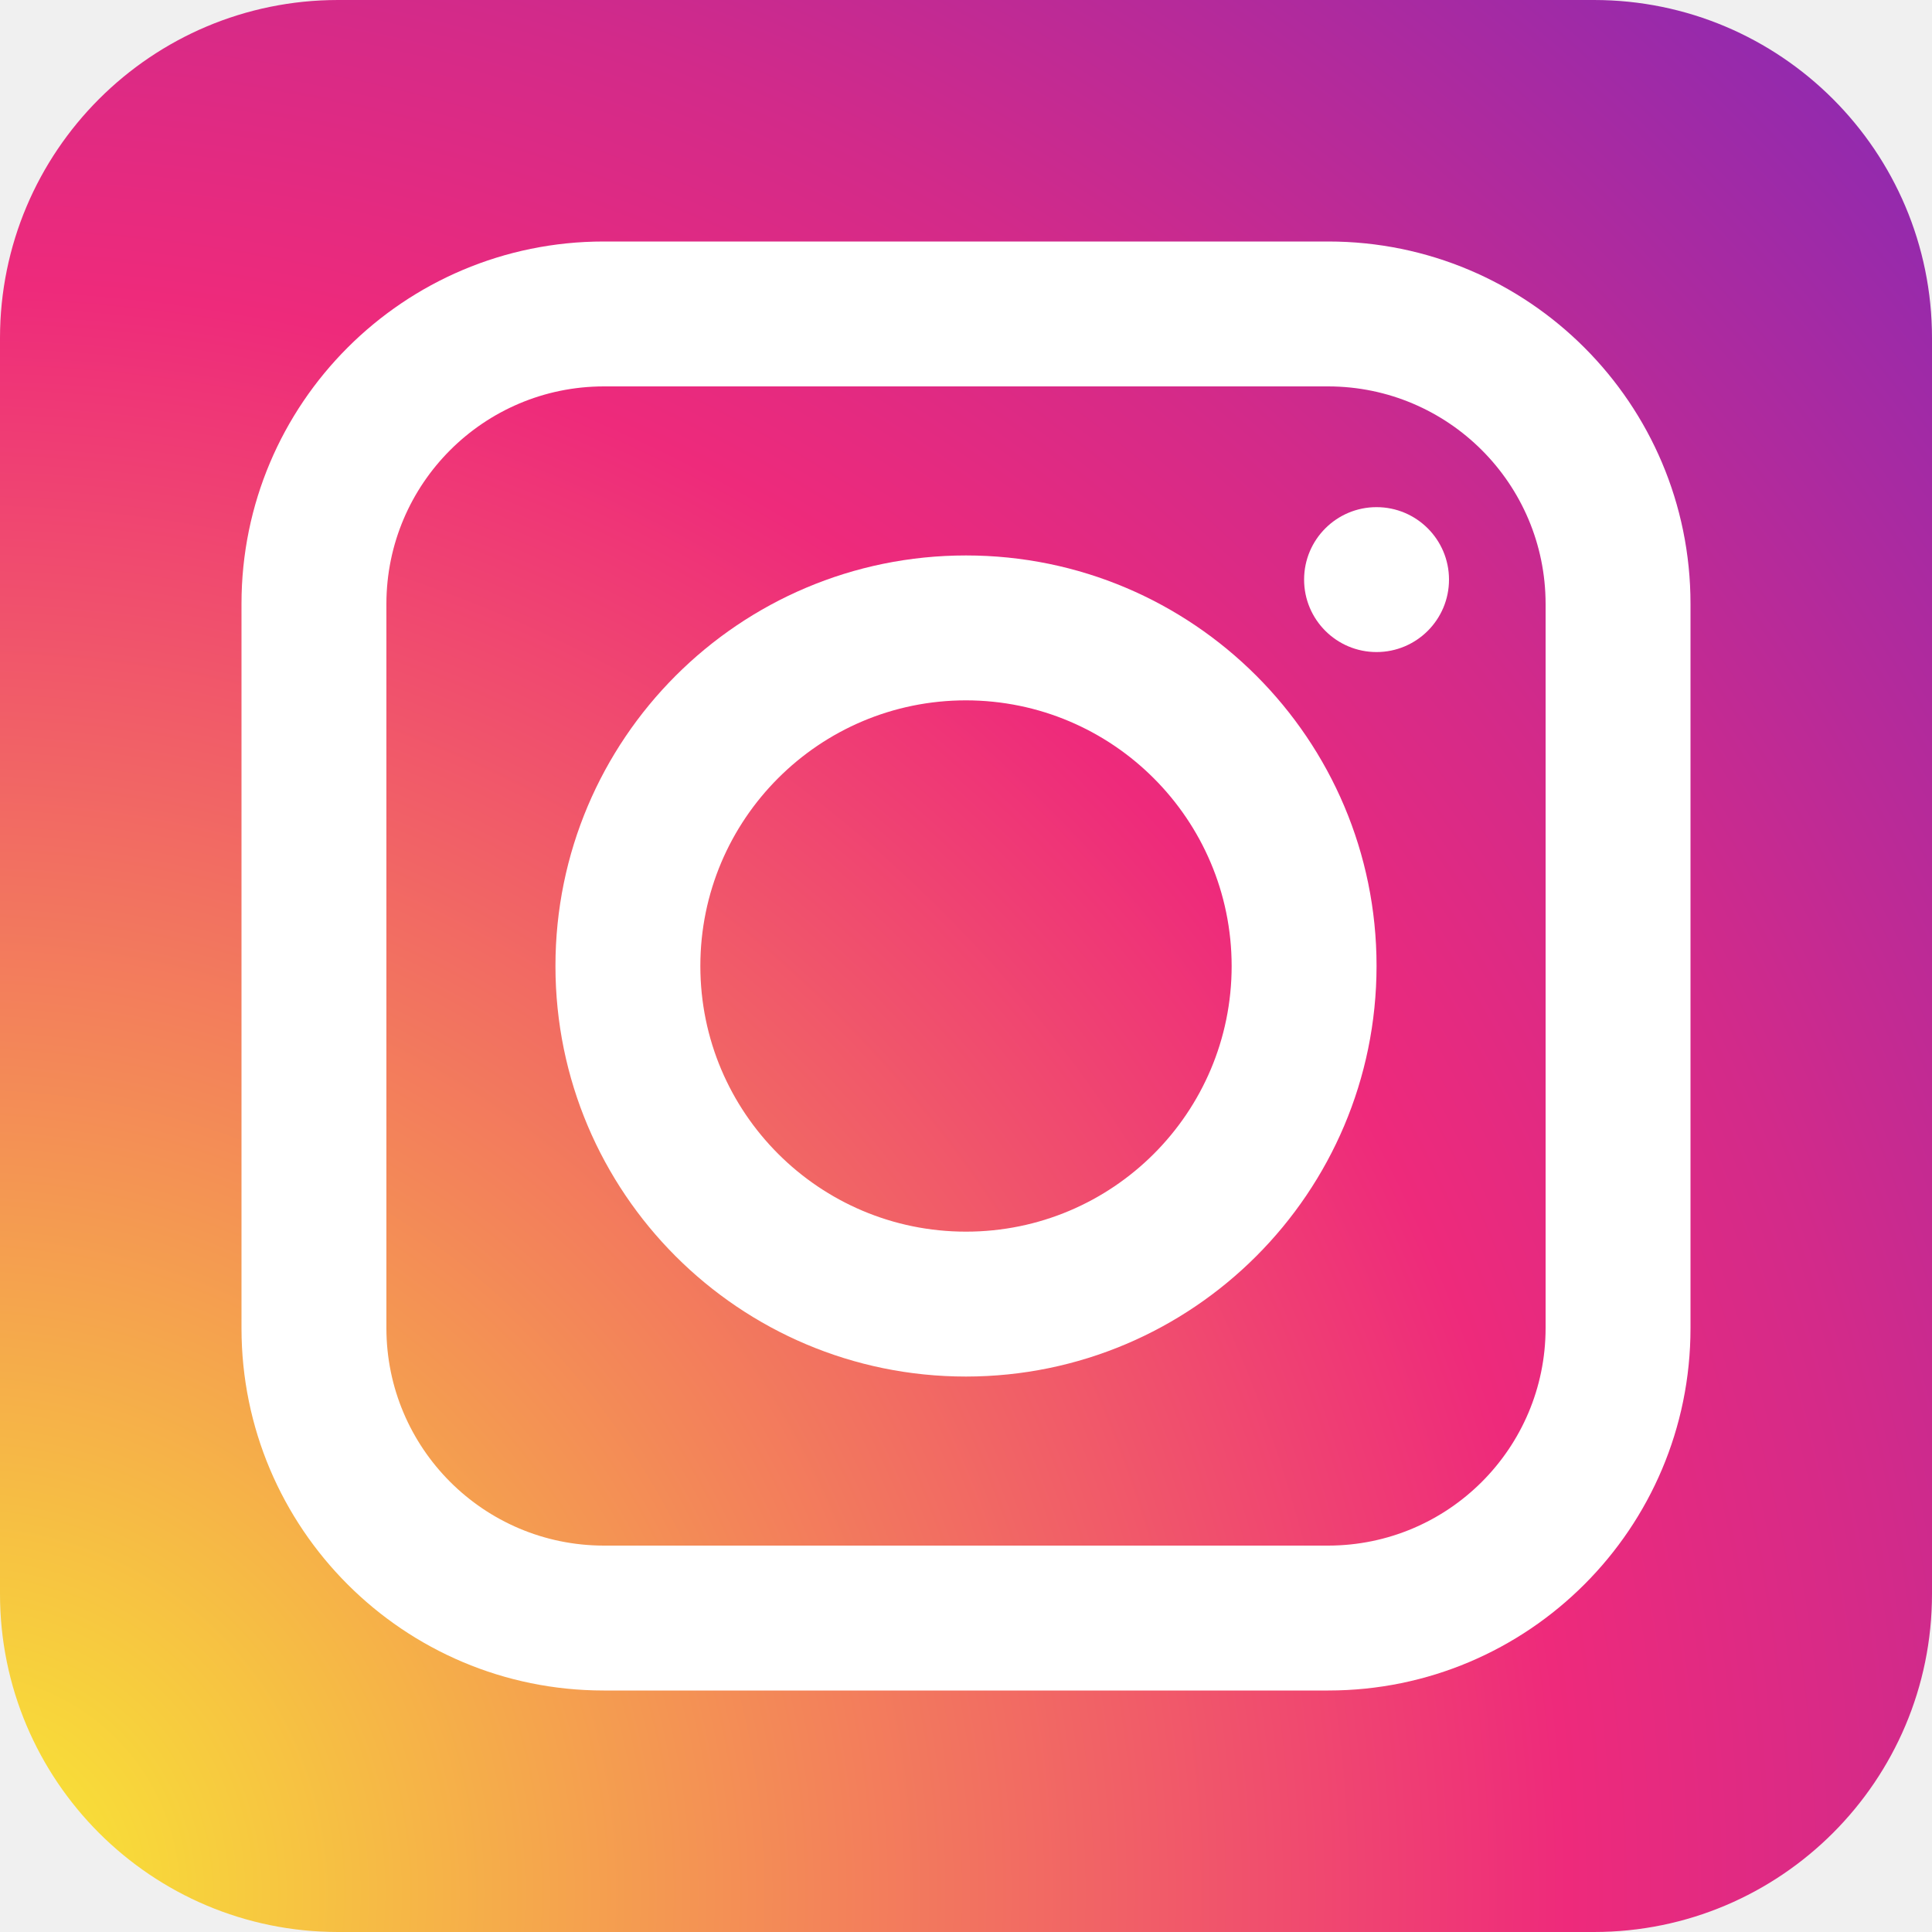
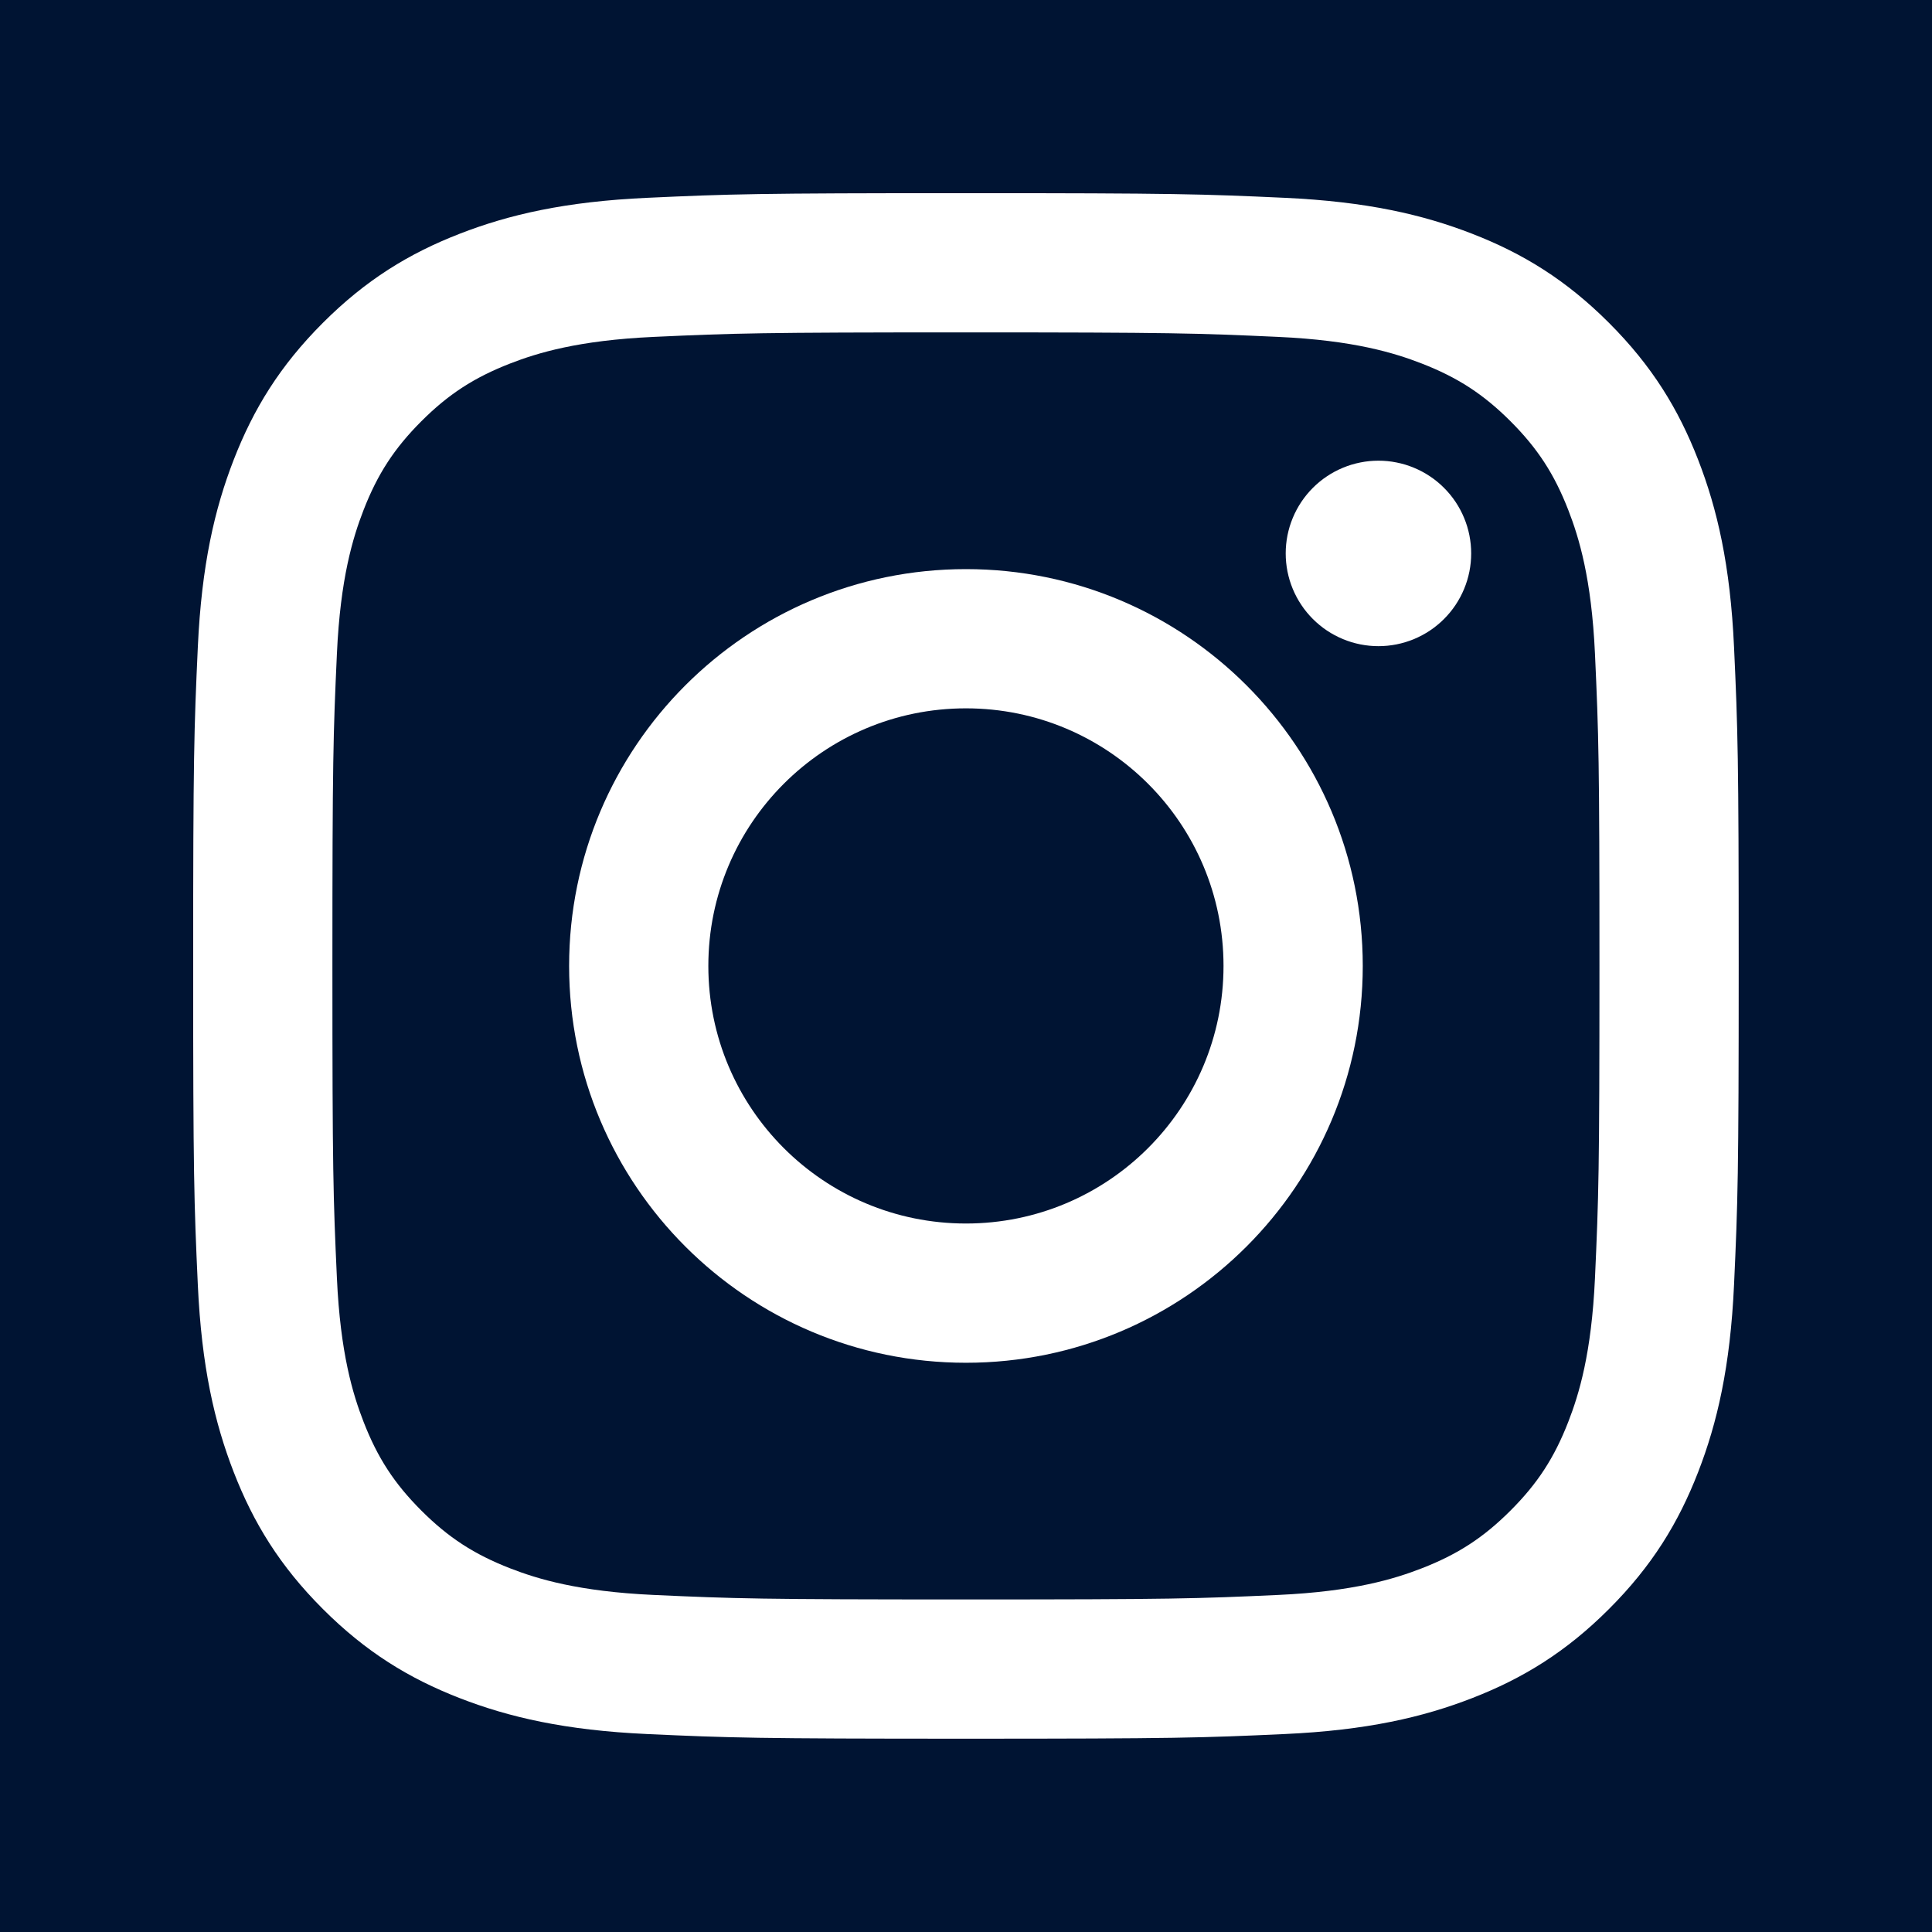
- <svg xmlns="http://www.w3.org/2000/svg" viewBox="0 0 64 64">
+ <svg xmlns="http://www.w3.org/2000/svg" width="500" zoomAndPan="magnify" viewBox="0 0 375 375" height="500" preserveAspectRatio="xMidYMid meet" version="1.0">
  <defs>
-     <style>.cls-1{fill:url(#radial-gradient);}.cls-2{fill:#fff;}</style>
-     <radialGradient cx="-578.95" cy="-837.6" gradientTransform="translate(499.5 629.5) scale(0.75)" gradientUnits="userSpaceOnUse" id="radial-gradient" r="197.06">
-       <stop offset="0" stop-color="#f9ed32" />
-       <stop offset="0.36" stop-color="#ee2a7b" />
-       <stop offset="0.44" stop-color="#d22a8a" />
-       <stop offset="0.6" stop-color="#8b2ab2" />
-       <stop offset="0.83" stop-color="#1b2af0" />
-       <stop offset="0.88" stop-color="#002aff" />
-     </radialGradient>
+     <clipPath id="02c47d4cc8">
+       <path d="M 37.5 37.5 L 337.5 37.5 L 337.5 337.5 L 37.5 337.5 Z M 37.5 37.5 " clip-rule="nonzero" />
+     </clipPath>
  </defs>
-   <g data-name="3-instagram" id="_3-instagram">
-     <rect class="cls-1" height="64" rx="11.2" ry="11.2" transform="translate(64 64) rotate(180)" width="64" />
-     <path class="cls-2" d="M44,56H20A12,12,0,0,1,8,44V20A12,12,0,0,1,20,8H44A12,12,0,0,1,56,20V44A12,12,0,0,1,44,56ZM20,12.8A7.21,7.21,0,0,0,12.8,20V44A7.21,7.21,0,0,0,20,51.2H44A7.21,7.21,0,0,0,51.2,44V20A7.21,7.21,0,0,0,44,12.8Z" />
-     <path class="cls-2" d="M32,45.6A13.6,13.6,0,1,1,45.6,32,13.61,13.61,0,0,1,32,45.6Zm0-22.4A8.8,8.8,0,1,0,40.8,32,8.81,8.81,0,0,0,32,23.2Z" />
-     <circle class="cls-2" cx="45.6" cy="19.2" r="2.4" />
+   <rect x="-37.5" width="450" fill="#ffffff" y="-37.5" height="450" fill-opacity="1" />
+   <rect x="-37.5" width="450" fill="#001433" y="-37.5" height="450" fill-opacity="1" />
+   <g clip-path="url(#02c47d4cc8)">
+     <path fill="#ffffff" d="M 187.488 64.516 C 227.539 64.516 232.281 64.672 248.098 65.391 C 262.723 66.055 270.664 68.5 275.949 70.555 C 282.953 73.277 287.945 76.527 293.195 81.773 C 298.445 87.023 301.695 92.02 304.414 99.02 C 306.469 104.305 308.91 112.25 309.582 126.875 C 310.305 142.691 310.453 147.434 310.453 187.484 C 310.453 227.531 310.301 232.277 309.582 248.094 C 308.914 262.719 306.469 270.66 304.414 275.949 C 301.695 282.949 298.445 287.945 293.195 293.195 C 287.945 298.445 282.953 301.691 275.949 304.414 C 270.664 306.469 262.723 308.91 248.098 309.578 C 232.285 310.301 227.539 310.453 187.488 310.453 C 147.434 310.453 142.691 310.297 126.875 309.578 C 112.25 308.91 104.312 306.469 99.023 304.414 C 92.023 301.691 87.027 298.441 81.777 293.195 C 76.531 287.945 73.277 282.949 70.559 275.949 C 68.504 270.664 66.062 262.719 65.395 248.094 C 64.672 232.277 64.52 227.531 64.52 187.484 C 64.52 147.434 64.672 142.691 65.395 126.875 C 66.059 112.25 68.504 104.309 70.559 99.02 C 73.277 92.02 76.531 87.023 81.777 81.773 C 87.027 76.523 92.023 73.277 99.023 70.555 C 104.309 68.5 112.25 66.059 126.875 65.391 C 142.691 64.672 147.434 64.516 187.488 64.516 M 187.488 37.492 C 146.75 37.492 141.641 37.664 125.645 38.395 C 109.68 39.121 98.777 41.66 89.234 45.367 C 79.371 49.199 71.008 54.328 62.668 62.668 C 54.328 71.008 49.199 79.371 45.367 89.234 C 41.66 98.777 39.125 109.68 38.395 125.645 C 37.664 141.645 37.492 146.75 37.492 187.488 C 37.492 228.223 37.664 233.332 38.395 249.328 C 39.121 265.293 41.66 276.195 45.367 285.738 C 49.199 295.602 54.328 303.969 62.668 312.305 C 71.008 320.645 79.371 325.773 89.234 329.605 C 98.777 333.312 109.68 335.848 125.645 336.578 C 141.645 337.309 146.75 337.48 187.488 337.48 C 228.223 337.48 233.332 337.309 249.328 336.578 C 265.293 335.852 276.195 333.312 285.738 329.605 C 295.602 325.773 303.969 320.645 312.305 312.305 C 320.645 303.969 325.773 295.605 329.605 285.738 C 333.312 276.195 335.848 265.293 336.578 249.328 C 337.309 233.328 337.48 228.223 337.48 187.488 C 337.48 146.75 337.309 141.641 336.578 125.645 C 335.852 109.68 333.312 98.777 329.605 89.234 C 325.773 79.371 320.645 71.008 312.305 62.668 C 303.969 54.328 295.605 49.199 285.738 45.367 C 276.195 41.66 265.293 39.125 249.328 38.395 C 233.332 37.664 228.223 37.492 187.488 37.492 Z M 187.488 37.492 " fill-opacity="1" fill-rule="nonzero" />
  </g>
+   <path fill="#ffffff" d="M 187.488 110.465 C 144.949 110.465 110.465 144.949 110.465 187.488 C 110.465 230.023 144.949 264.512 187.488 264.512 C 230.023 264.512 264.512 230.023 264.512 187.488 C 264.512 144.949 230.023 110.465 187.488 110.465 Z M 187.488 237.484 C 159.871 237.484 137.488 215.102 137.488 187.488 C 137.488 159.871 159.871 137.488 187.488 137.488 C 215.102 137.488 237.484 159.871 237.484 187.488 C 237.484 215.102 215.102 237.484 187.488 237.484 Z M 187.488 237.484 " fill-opacity="1" fill-rule="nonzero" />
+   <path fill="#ffffff" d="M 285.555 107.418 C 285.555 108.008 285.527 108.598 285.469 109.184 C 285.41 109.77 285.324 110.352 285.211 110.93 C 285.094 111.508 284.953 112.078 284.781 112.645 C 284.609 113.207 284.41 113.762 284.184 114.309 C 283.961 114.852 283.707 115.383 283.43 115.902 C 283.152 116.426 282.848 116.93 282.523 117.418 C 282.195 117.91 281.844 118.383 281.469 118.84 C 281.094 119.293 280.699 119.73 280.281 120.148 C 279.867 120.562 279.43 120.961 278.973 121.332 C 278.52 121.707 278.047 122.059 277.555 122.387 C 277.066 122.715 276.559 123.016 276.039 123.293 C 275.52 123.57 274.988 123.824 274.441 124.051 C 273.898 124.273 273.344 124.473 272.781 124.645 C 272.215 124.816 271.645 124.957 271.066 125.074 C 270.488 125.188 269.906 125.273 269.32 125.332 C 268.734 125.391 268.145 125.418 267.555 125.418 C 266.965 125.418 266.379 125.391 265.789 125.332 C 265.203 125.273 264.621 125.188 264.043 125.074 C 263.465 124.957 262.895 124.816 262.328 124.645 C 261.766 124.473 261.211 124.273 260.668 124.051 C 260.121 123.824 259.59 123.57 259.07 123.293 C 258.551 123.016 258.043 122.715 257.555 122.387 C 257.062 122.059 256.59 121.707 256.137 121.332 C 255.68 120.961 255.242 120.562 254.828 120.148 C 254.41 119.73 254.016 119.293 253.641 118.84 C 253.266 118.383 252.914 117.91 252.59 117.418 C 252.262 116.93 251.957 116.426 251.68 115.902 C 251.402 115.383 251.148 114.852 250.926 114.309 C 250.699 113.762 250.5 113.207 250.328 112.645 C 250.16 112.078 250.016 111.508 249.898 110.93 C 249.785 110.352 249.699 109.77 249.641 109.184 C 249.582 108.598 249.555 108.008 249.555 107.418 C 249.555 106.828 249.582 106.242 249.641 105.652 C 249.699 105.066 249.785 104.484 249.898 103.906 C 250.016 103.328 250.16 102.758 250.328 102.191 C 250.5 101.629 250.699 101.074 250.926 100.531 C 251.148 99.984 251.402 99.453 251.68 98.934 C 251.957 98.414 252.262 97.906 252.59 97.418 C 252.914 96.93 253.266 96.453 253.641 96 C 254.016 95.543 254.41 95.105 254.828 94.691 C 255.242 94.273 255.68 93.879 256.137 93.504 C 256.59 93.129 257.062 92.777 257.555 92.453 C 258.043 92.125 258.551 91.82 259.07 91.543 C 259.59 91.266 260.121 91.016 260.668 90.789 C 261.211 90.562 261.766 90.363 262.328 90.191 C 262.895 90.023 263.465 89.879 264.043 89.766 C 264.621 89.648 265.203 89.562 265.789 89.504 C 266.379 89.445 266.965 89.418 267.555 89.418 C 268.145 89.418 268.734 89.445 269.32 89.504 C 269.906 89.562 270.488 89.648 271.066 89.766 C 271.645 89.879 272.215 90.023 272.781 90.191 C 273.344 90.363 273.898 90.562 274.441 90.789 C 274.988 91.016 275.52 91.266 276.039 91.543 C 276.559 91.82 277.066 92.125 277.555 92.453 C 278.047 92.777 278.52 93.129 278.973 93.504 C 279.43 93.879 279.867 94.273 280.281 94.691 C 280.699 95.105 281.094 95.543 281.469 96 C 281.844 96.453 282.195 96.93 282.523 97.418 C 282.848 97.906 283.152 98.414 283.43 98.934 C 283.707 99.453 283.961 99.984 284.184 100.531 C 284.41 101.074 284.609 101.629 284.781 102.191 C 284.953 102.758 285.094 103.328 285.211 103.906 C 285.324 104.484 285.41 105.066 285.469 105.652 C 285.527 106.242 285.555 106.828 285.555 107.418 Z M 285.555 107.418 " fill-opacity="1" fill-rule="nonzero" />
</svg>
